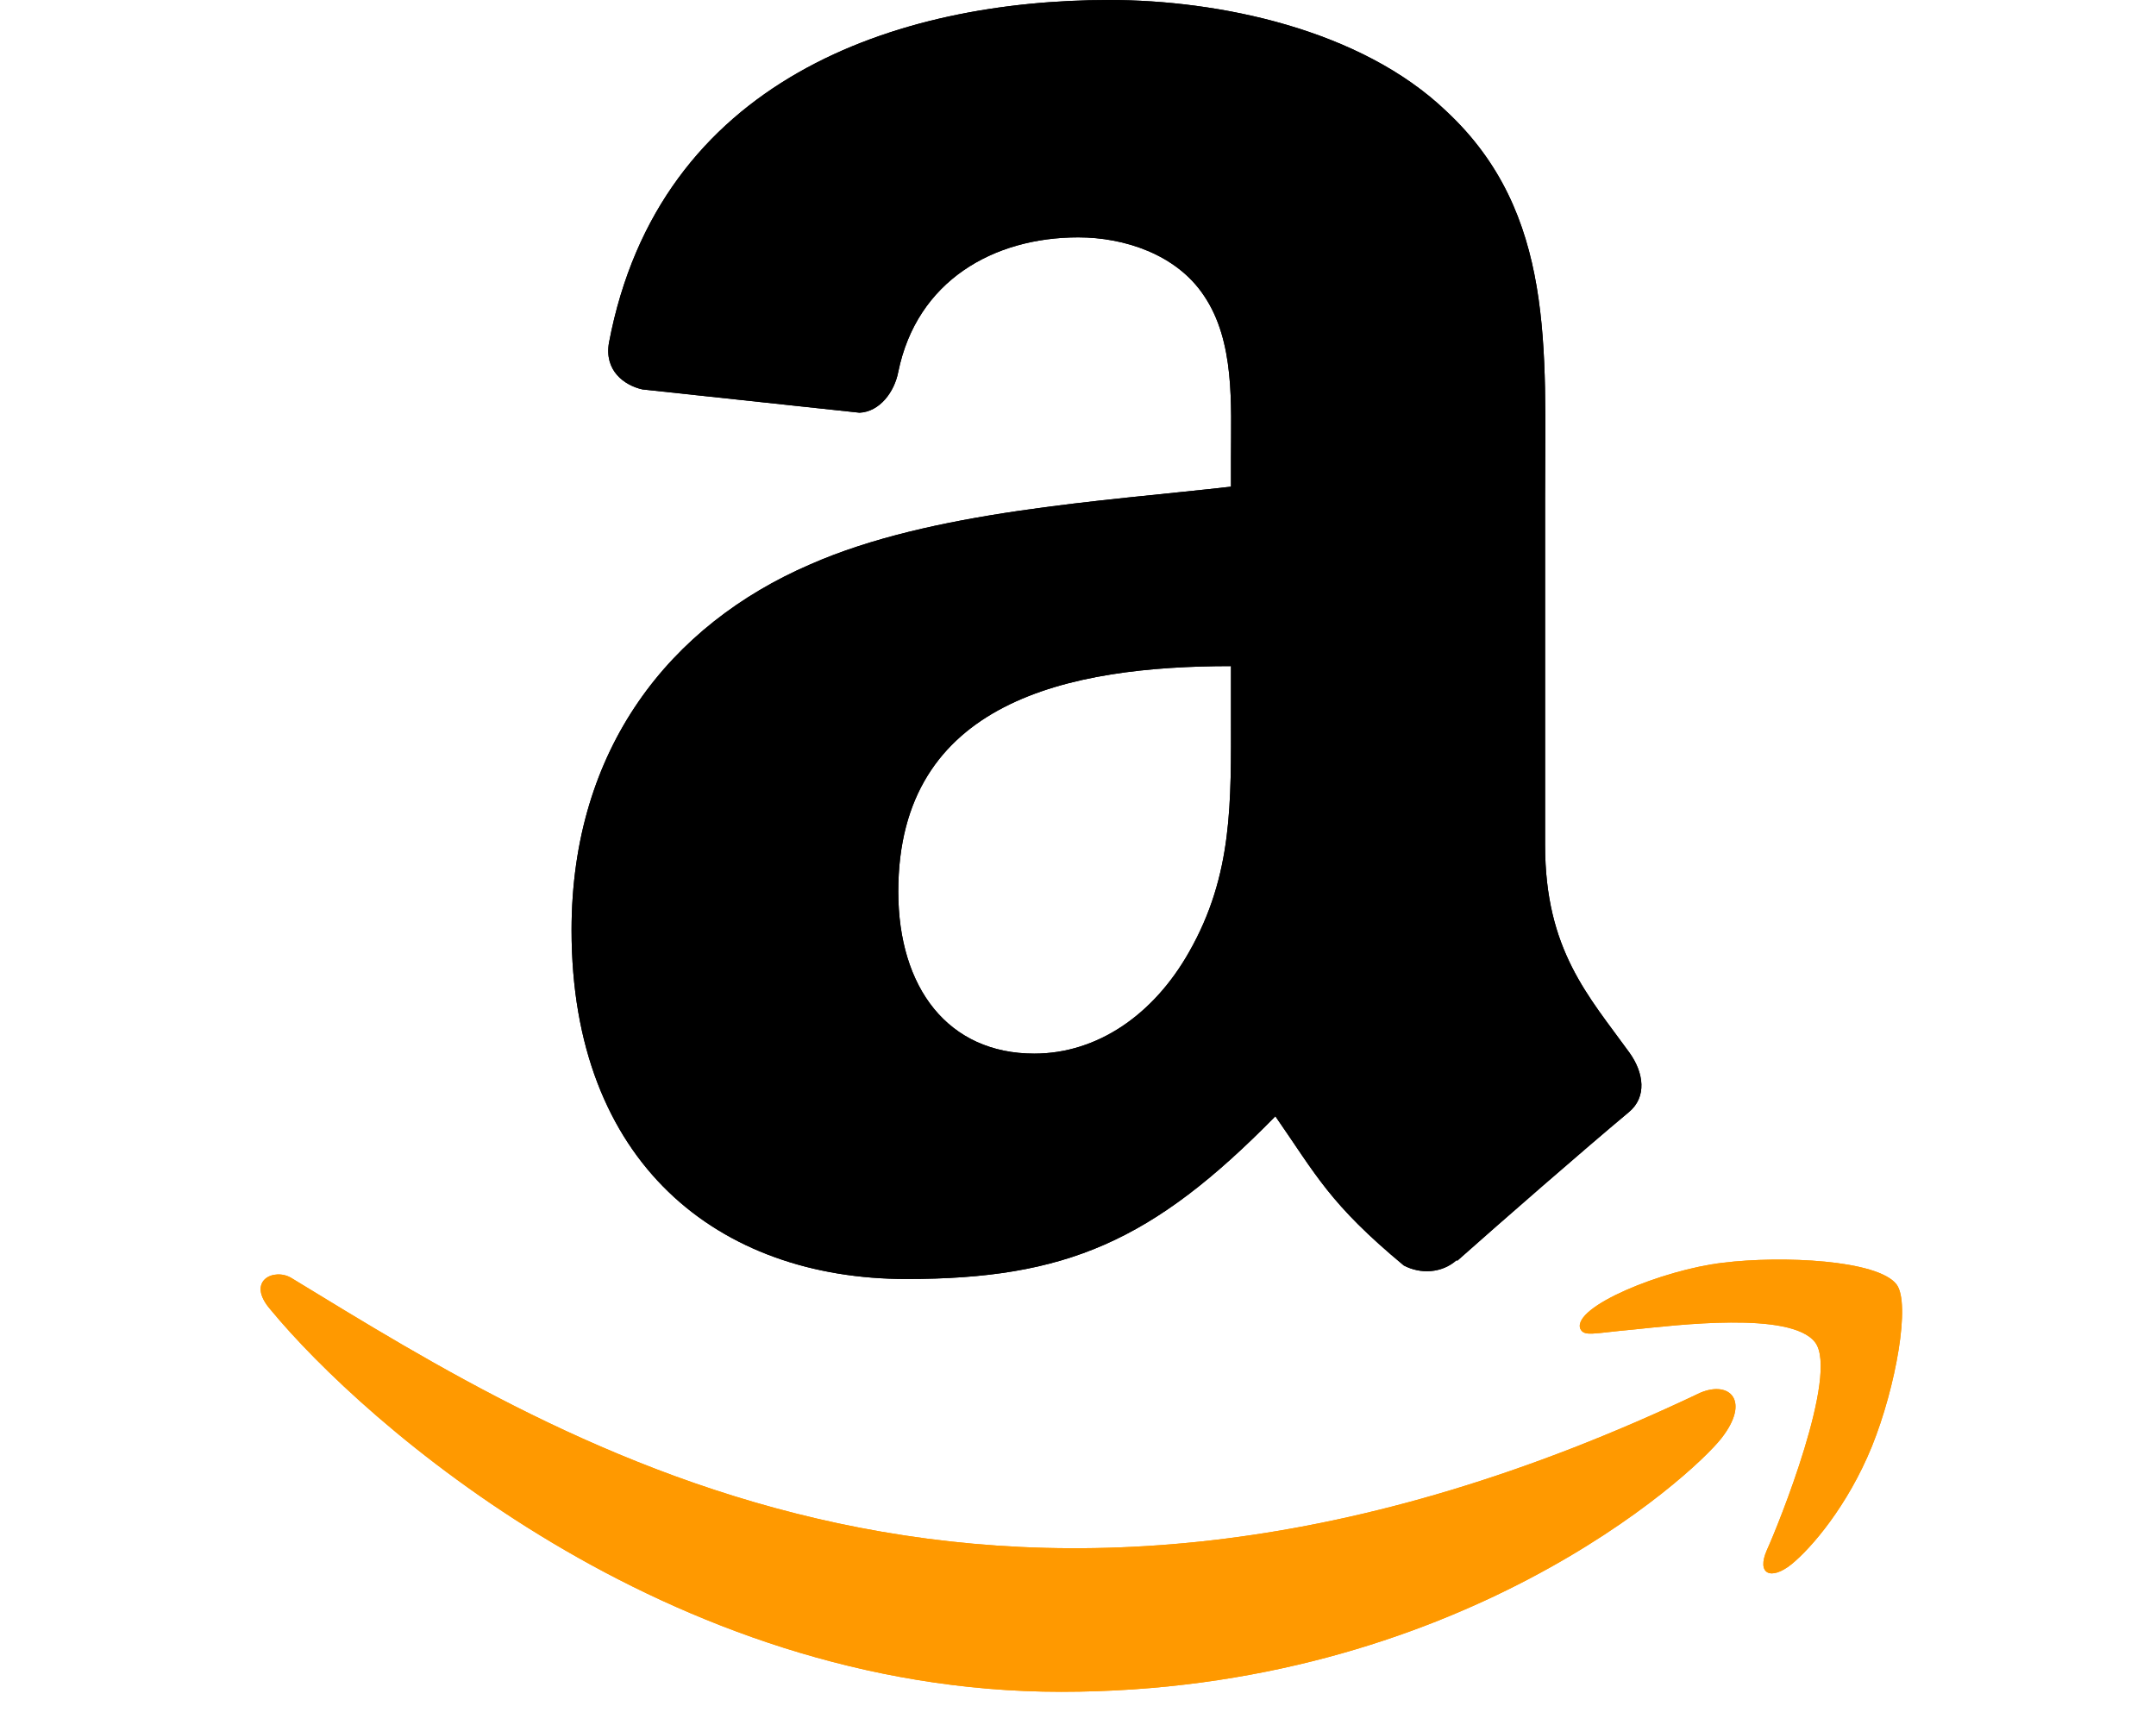
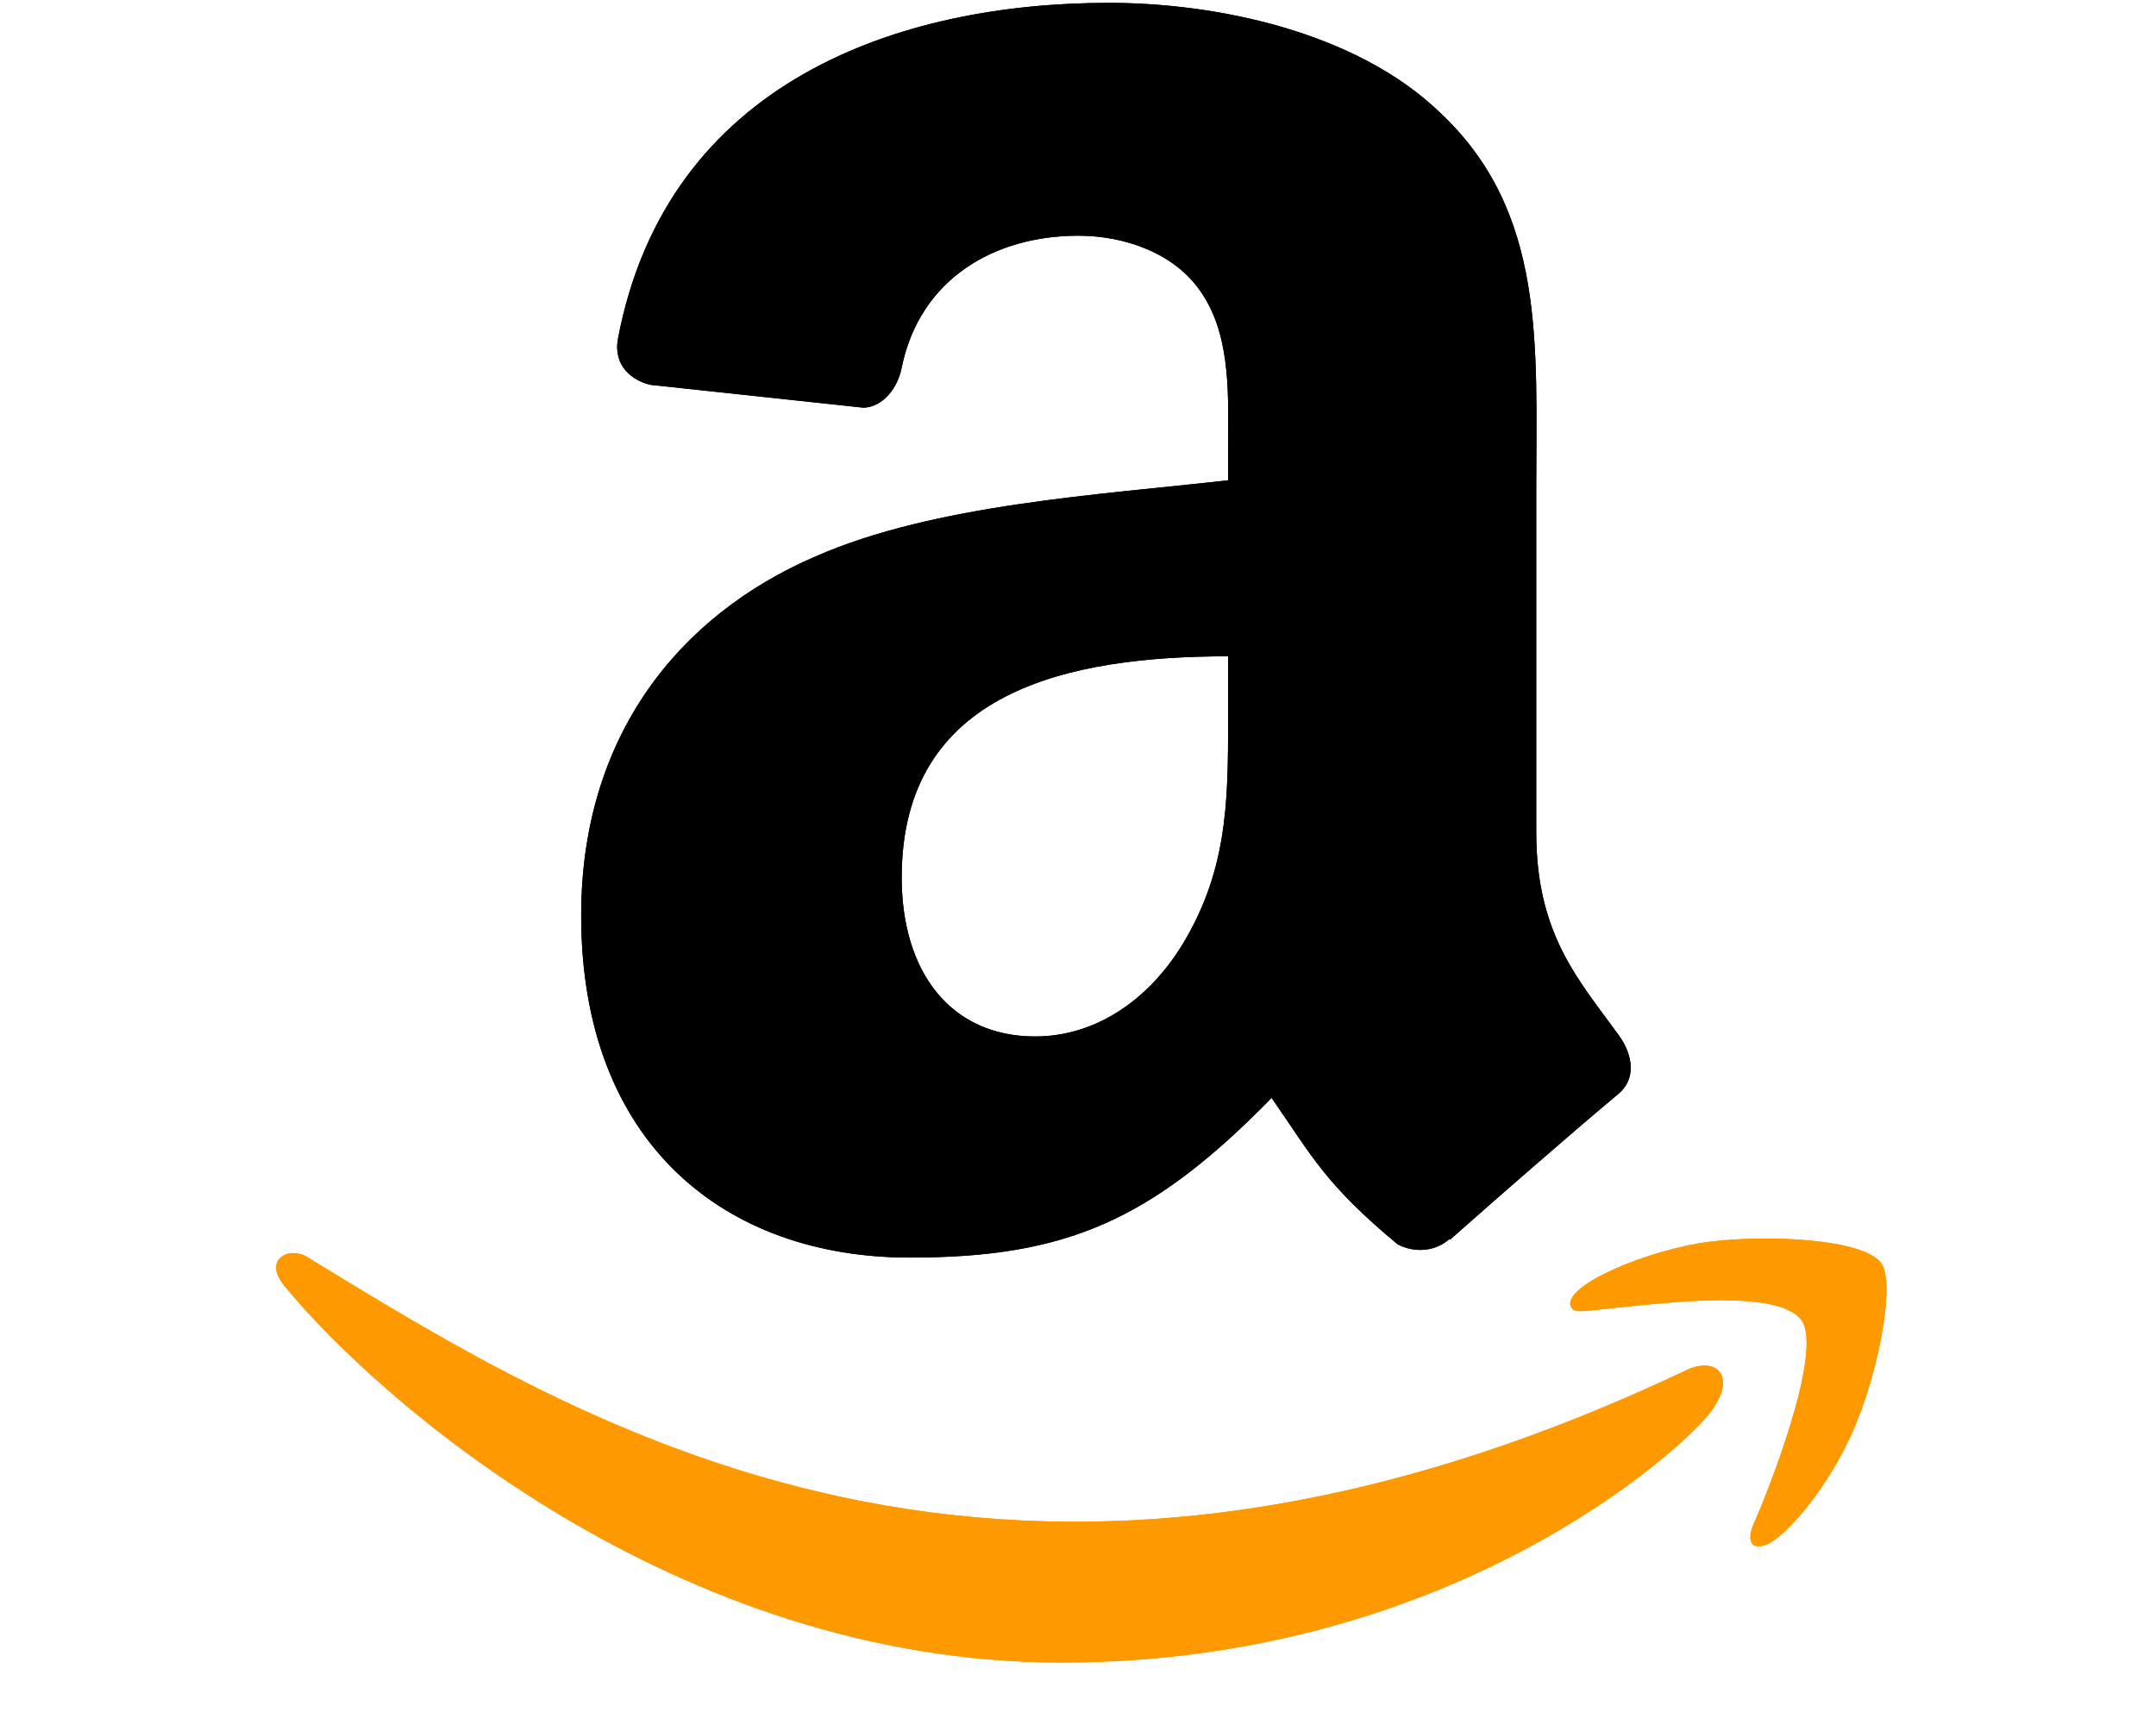
- <svg xmlns="http://www.w3.org/2000/svg" height="22" width="27.5" viewBox="2.167 .438 251.038 259.969">
+ <svg xmlns="http://www.w3.org/2000/svg" height="22" width="27.5" viewBox="2.167 0.0 251.038 265.0">
  <g fill="none" fill-rule="evenodd">
    <path d="m221.503 210.324c-105.235 50.083-170.545 8.18-212.352-17.271-2.587-1.604-6.984.375-3.169 4.757 13.928 16.888 59.573 57.593 119.153 57.593 59.621 0 95.09-32.532 99.527-38.207 4.407-5.627 1.294-8.731-3.16-6.872zm29.555-16.322c-2.826-3.68-17.184-4.366-26.22-3.256-9.05 1.078-22.634 6.609-21.453 9.93.606 1.244 1.843.686 8.06.127 6.234-.622 23.698-2.826 27.337 1.931 3.656 4.79-5.57 27.608-7.255 31.288-1.628 3.68.622 4.629 3.68 2.178 3.016-2.45 8.476-8.795 12.14-17.774 3.639-9.028 5.858-21.622 3.71-24.424z" fill="#f90" fill-rule="nonzero" />
    <path d="m150.744 108.13c0 13.141.332 24.1-6.31 35.77-5.361 9.489-13.853 15.324-23.341 15.324-12.952 0-20.495-9.868-20.495-24.432 0-28.75 25.76-33.968 50.146-33.968zm34.015 82.216c-2.23 1.992-5.456 2.135-7.97.806-11.196-9.298-13.189-13.615-19.356-22.487-18.502 18.882-31.596 24.527-55.601 24.527-28.37 0-50.478-17.506-50.478-52.565 0-27.373 14.85-46.018 35.96-55.126 18.313-8.066 43.884-9.489 63.43-11.718v-4.365c0-8.018.616-17.506-4.08-24.432-4.128-6.215-12.003-8.777-18.93-8.777-12.856 0-24.337 6.594-27.136 20.257-.57 3.037-2.799 6.026-5.835 6.168l-32.735-3.51c-2.751-.618-5.787-2.847-5.028-7.07 7.543-39.66 43.36-51.616 75.43-51.616 16.415 0 37.858 4.365 50.81 16.795 16.415 15.323 14.849 35.77 14.849 58.02v52.565c0 15.798 6.547 22.724 12.714 31.264 2.182 3.036 2.657 6.69-.095 8.966-6.879 5.74-19.119 16.415-25.855 22.393l-.095-.095" fill="#000" />
    <path d="m221.503 210.324c-105.235 50.083-170.545 8.18-212.352-17.271-2.587-1.604-6.984.375-3.169 4.757 13.928 16.888 59.573 57.593 119.153 57.593 59.621 0 95.09-32.532 99.527-38.207 4.407-5.627 1.294-8.731-3.16-6.872zm29.555-16.322c-2.826-3.68-17.184-4.366-26.22-3.256-9.05 1.078-22.634 6.609-21.453 9.93.606 1.244 1.843.686 8.06.127 6.234-.622 23.698-2.826 27.337 1.931 3.656 4.79-5.57 27.608-7.255 31.288-1.628 3.68.622 4.629 3.68 2.178 3.016-2.45 8.476-8.795 12.14-17.774 3.639-9.028 5.858-21.622 3.71-24.424z" fill="#f90" fill-rule="nonzero" />
    <path d="m150.744 108.13c0 13.141.332 24.1-6.31 35.77-5.361 9.489-13.853 15.324-23.341 15.324-12.952 0-20.495-9.868-20.495-24.432 0-28.75 25.76-33.968 50.146-33.968zm34.015 82.216c-2.23 1.992-5.456 2.135-7.97.806-11.196-9.298-13.189-13.615-19.356-22.487-18.502 18.882-31.596 24.527-55.601 24.527-28.37 0-50.478-17.506-50.478-52.565 0-27.373 14.85-46.018 35.96-55.126 18.313-8.066 43.884-9.489 63.43-11.718v-4.365c0-8.018.616-17.506-4.08-24.432-4.128-6.215-12.003-8.777-18.93-8.777-12.856 0-24.337 6.594-27.136 20.257-.57 3.037-2.799 6.026-5.835 6.168l-32.735-3.51c-2.751-.618-5.787-2.847-5.028-7.07 7.543-39.66 43.36-51.616 75.43-51.616 16.415 0 37.858 4.365 50.81 16.795 16.415 15.323 14.849 35.77 14.849 58.02v52.565c0 15.798 6.547 22.724 12.714 31.264 2.182 3.036 2.657 6.69-.095 8.966-6.879 5.74-19.119 16.415-25.855 22.393l-.095-.095" fill="#000" />
  </g>
</svg>
